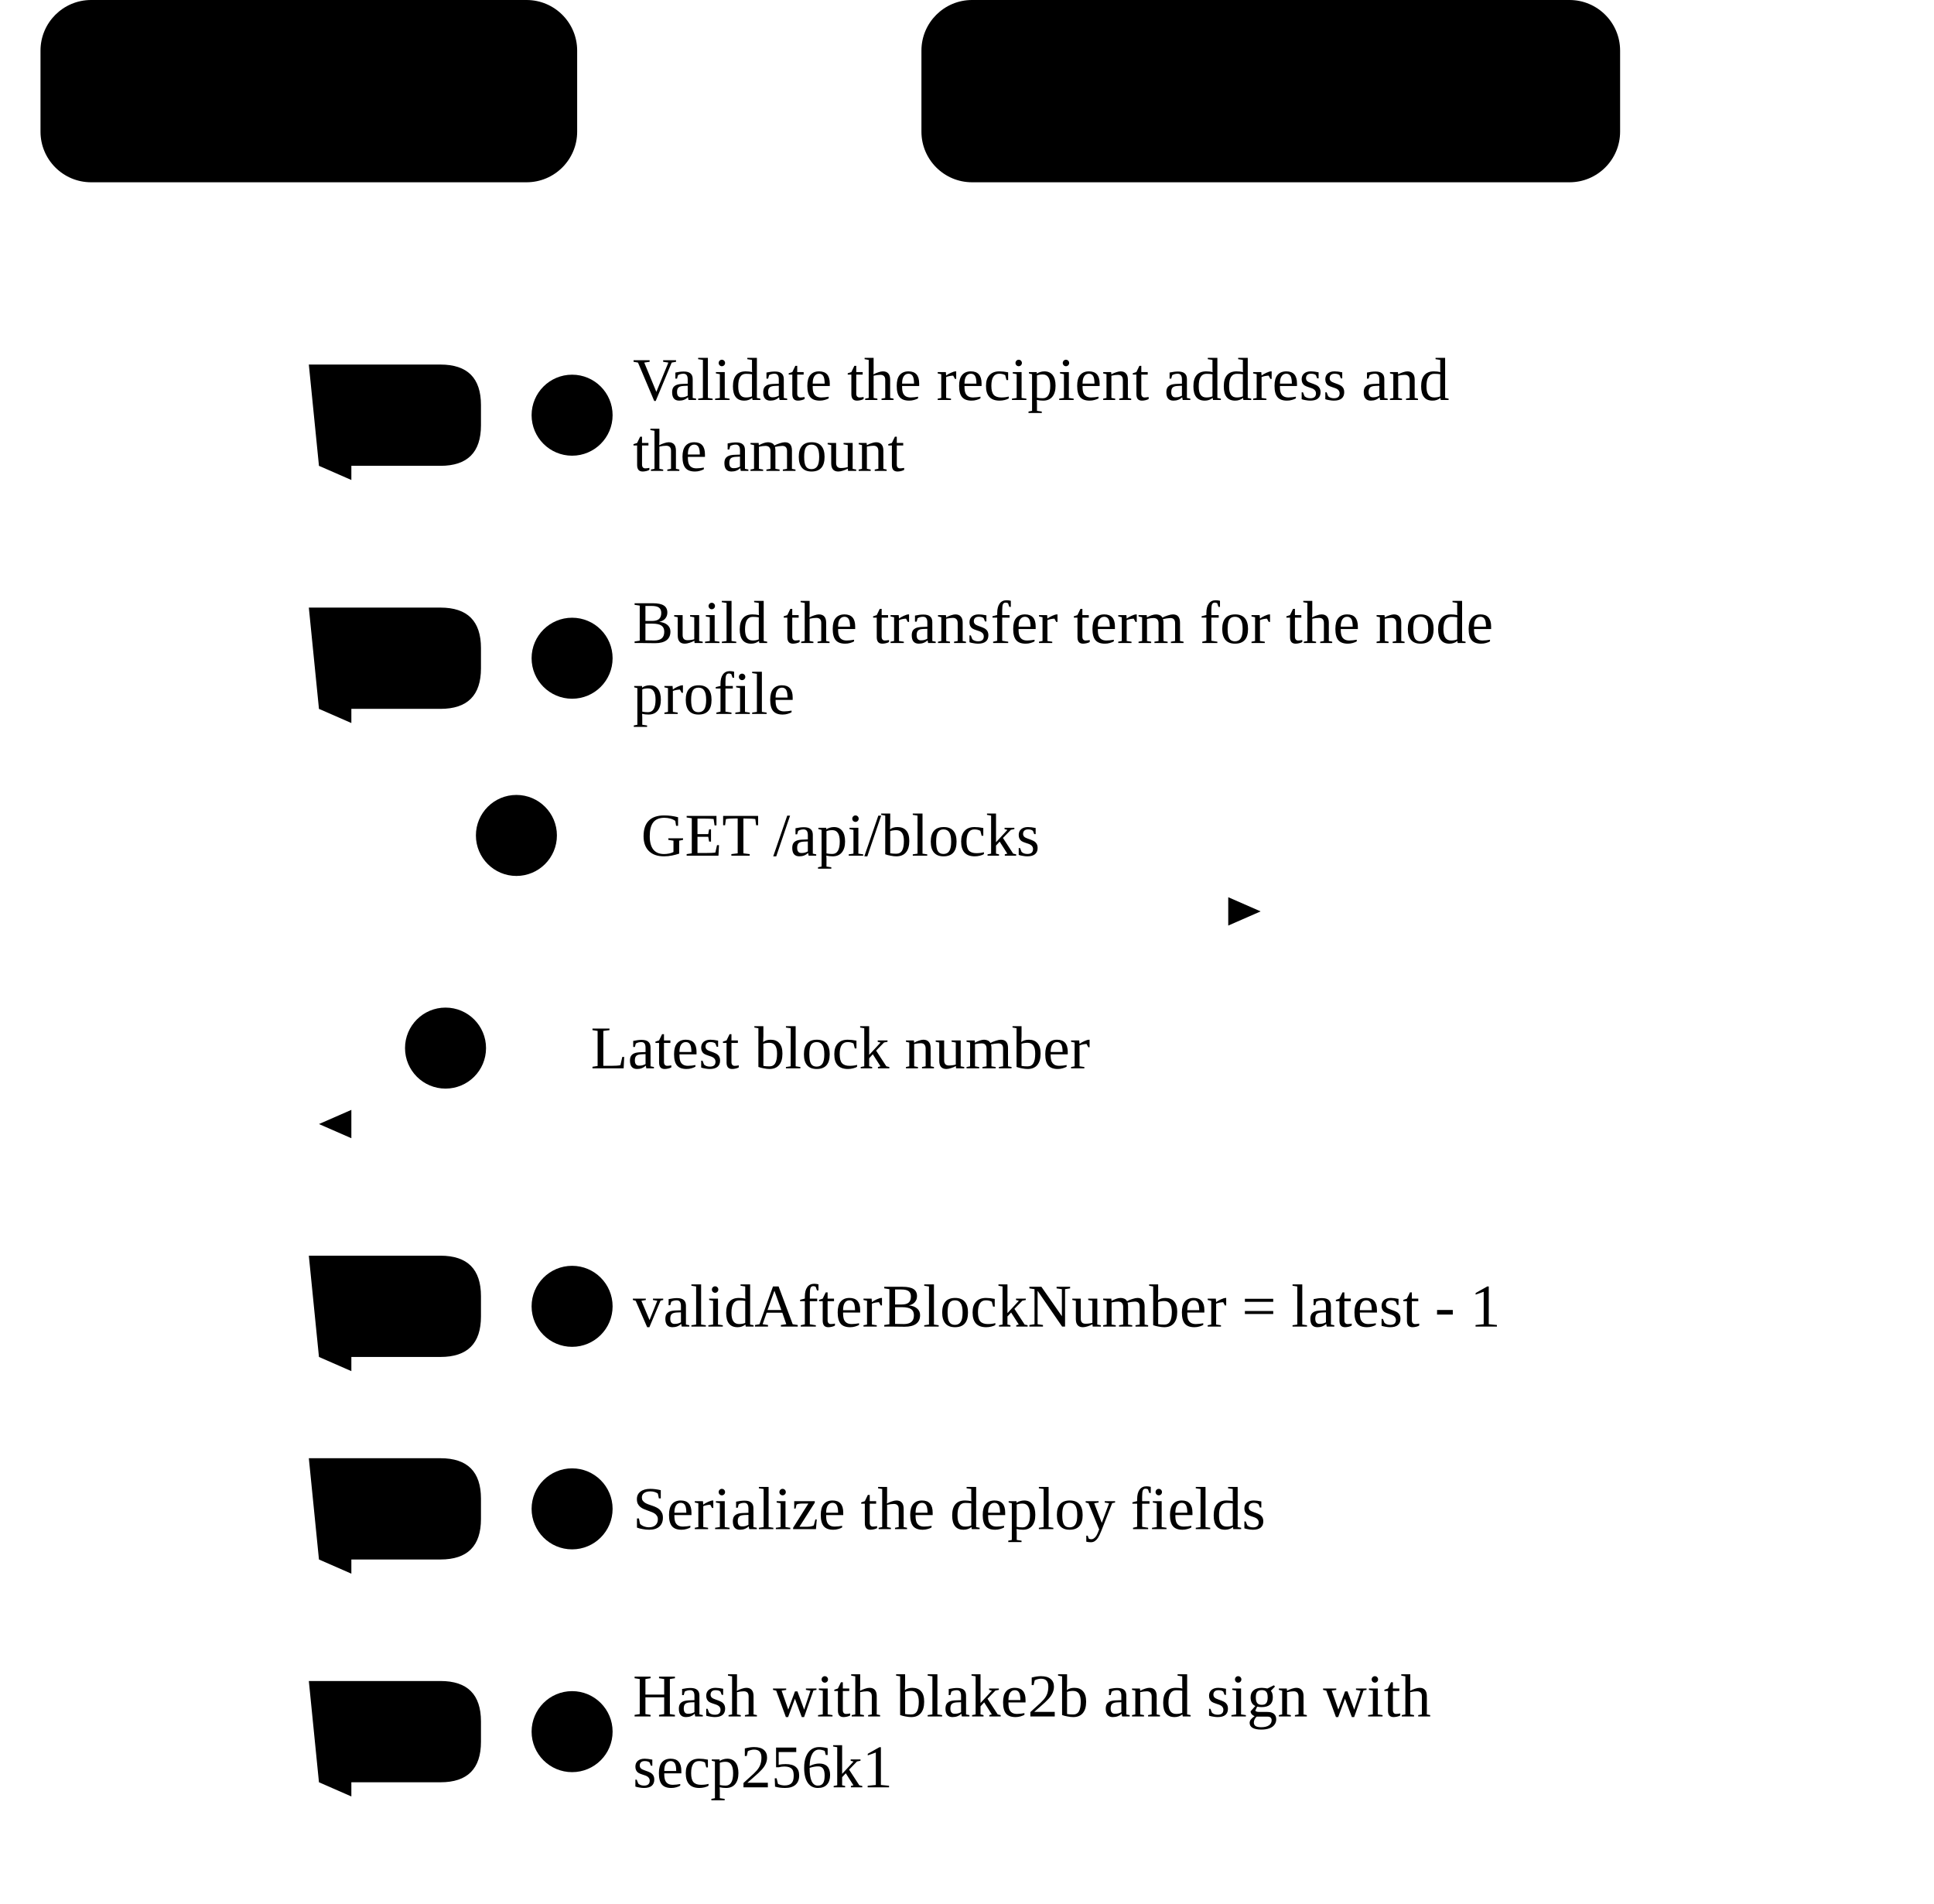
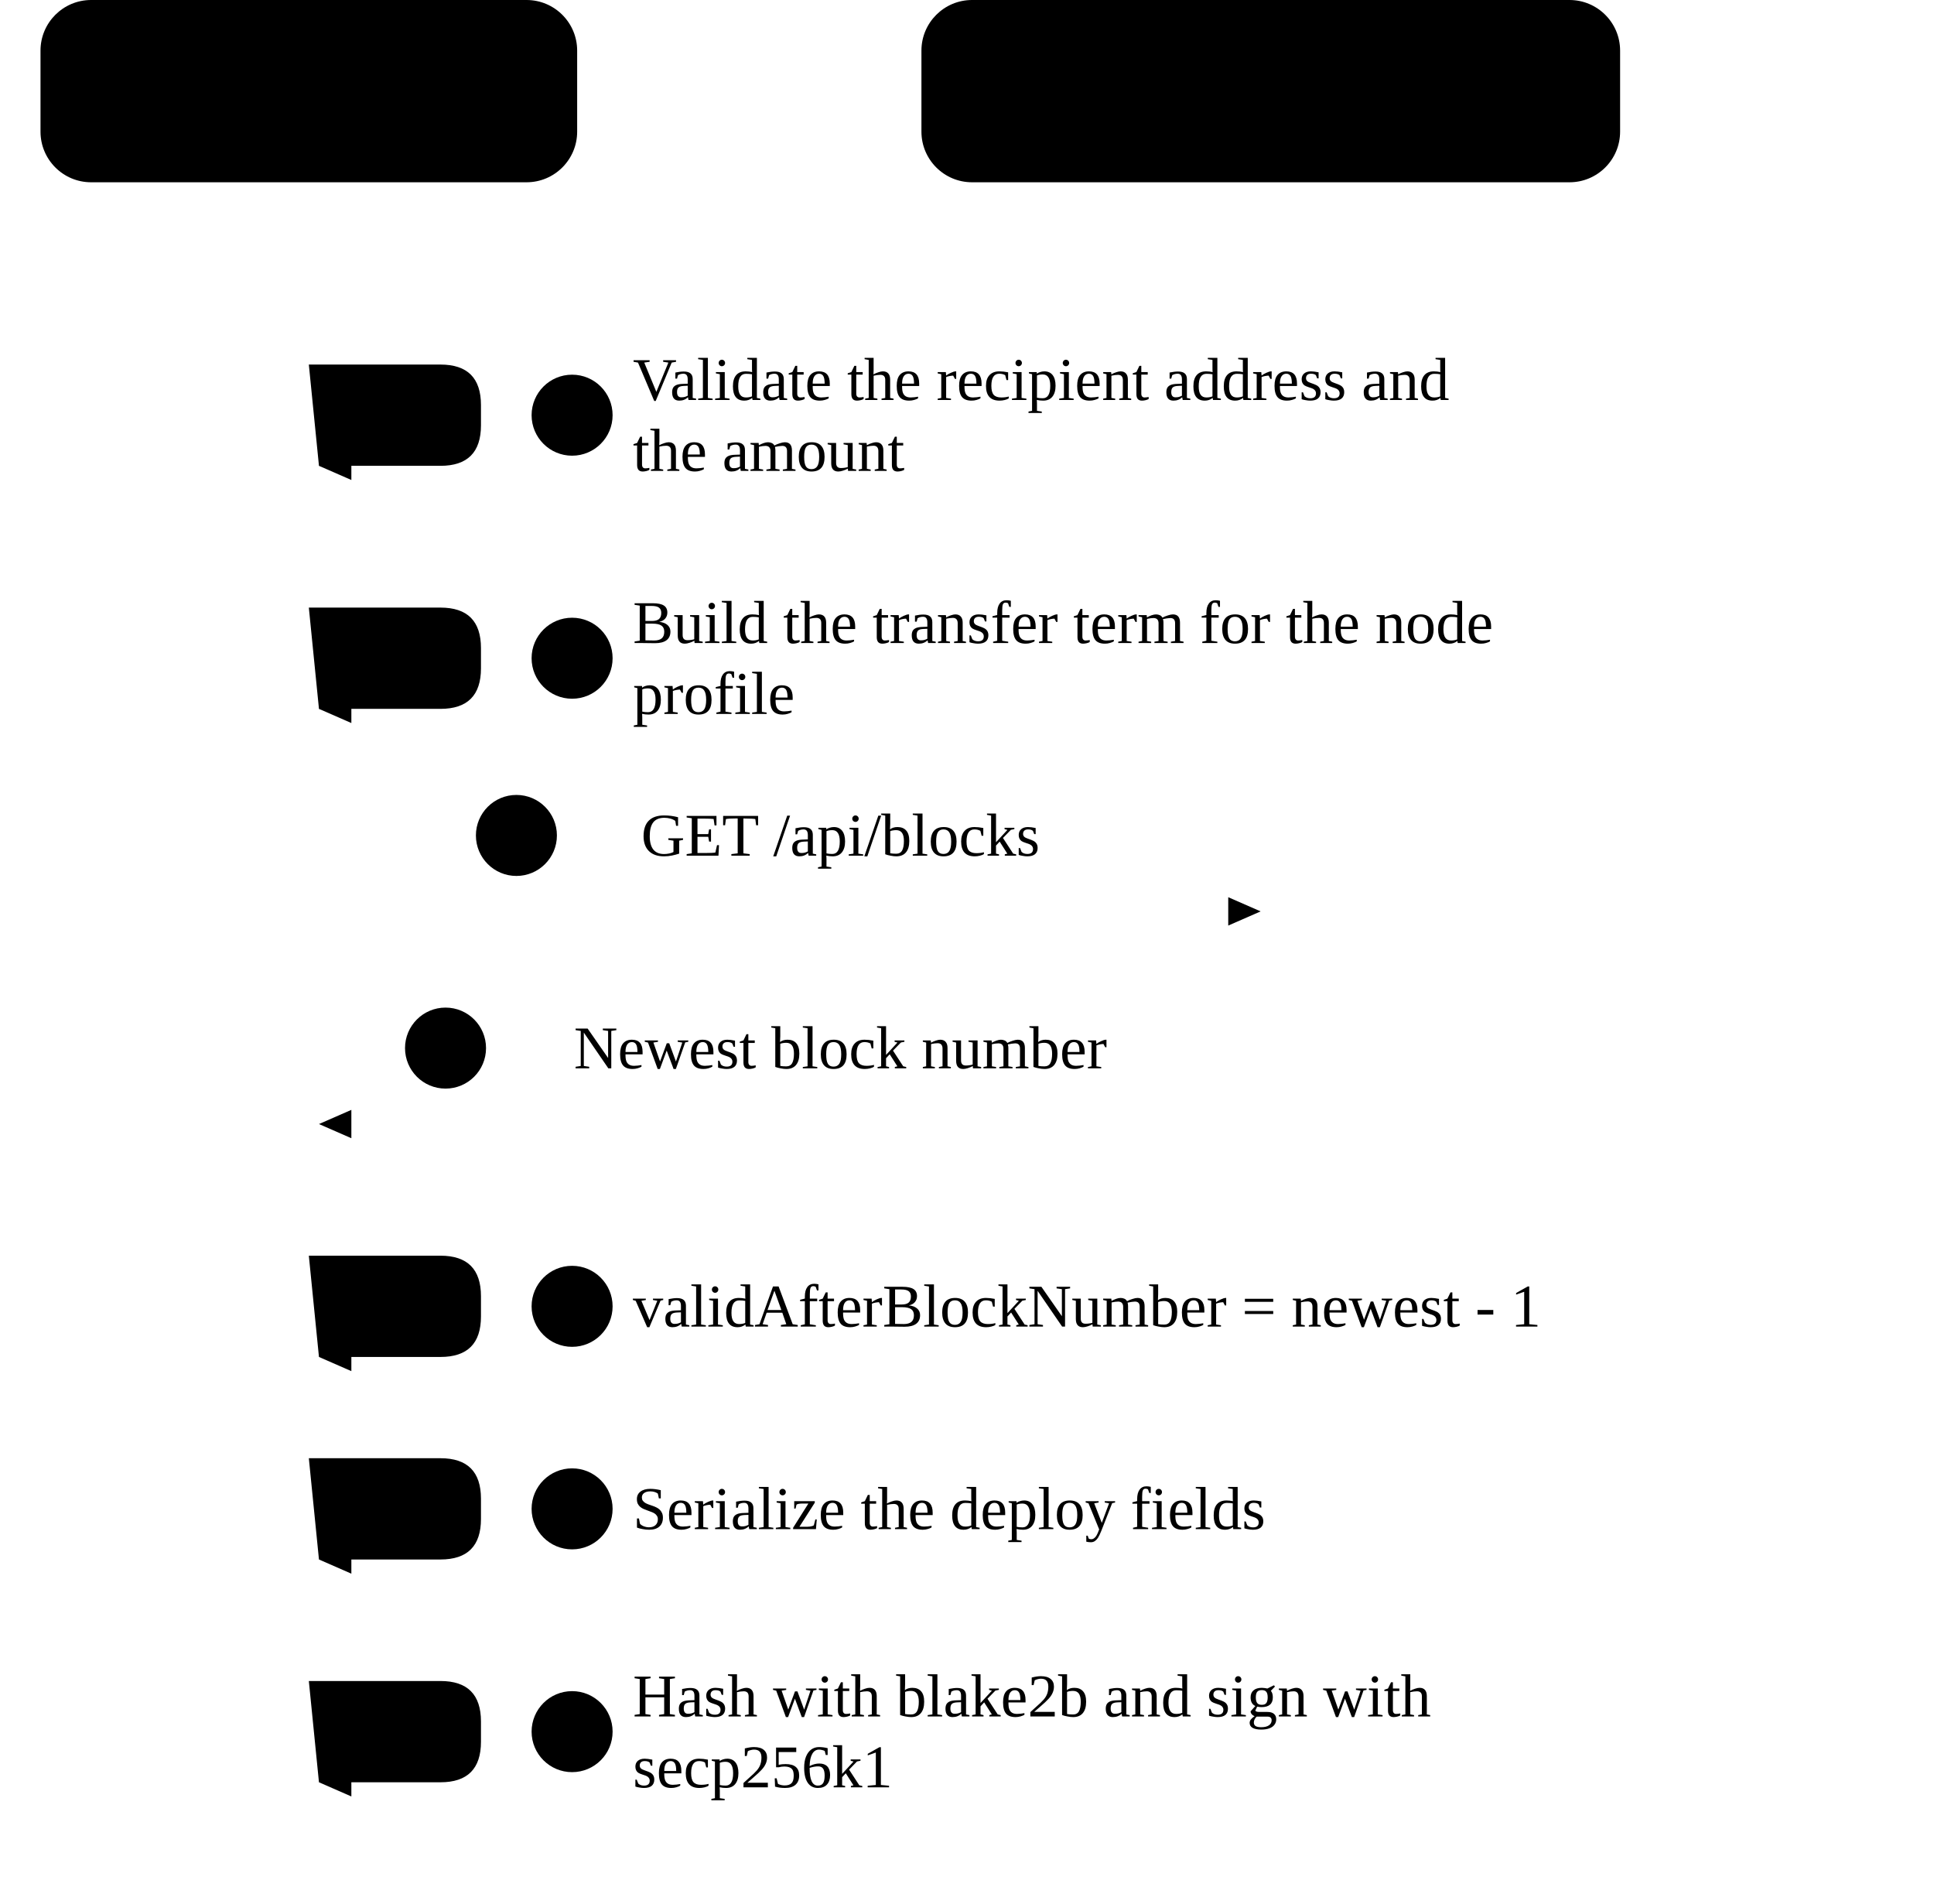
<svg xmlns="http://www.w3.org/2000/svg" class="dgm seq" viewBox="0 0 382 376" width="382" role="img" aria-labelledby="deploy-signing-w-t deploy-signing-w-d">
  <defs>
    <marker id="deploy-signing-w-a" viewBox="0 0 10 10" refX="9" refY="5" markerWidth="8" markerHeight="8" orient="auto-start-reverse">
      <path d="M1 1.5 9 5 1 8.5" class="d-arrow" />
    </marker>
    <marker id="deploy-signing-w-ap" viewBox="0 0 10 10" refX="9" refY="5" markerWidth="8" markerHeight="8" orient="auto-start-reverse">
      <path d="M1 1.5 9 5 1 8.5" class="d-arrow d-arrow-strong" />
    </marker>
  </defs>
  <line x1="61" y1="36" x2="61" y2="372" class="d-life" />
  <line x1="251" y1="36" x2="251" y2="372" class="d-life" />
  <g class="d-node d-chain">
    <rect x="8" y="0" width="106" height="36" rx="10" />
  </g>
  <text x="61" y="22.5" class="d-label" text-anchor="middle">SDK Client</text>
  <g class="d-node d-chain">
    <rect x="182" y="0" width="138" height="36" rx="10" />
  </g>
  <text x="251" y="22.5" class="d-label" text-anchor="middle">Read-only node</text>
  <path d="M61 72 h26 q8 0 8 8 v4 q0 8 -8 8 h-24" class="d-edge" marker-end="url(#deploy-signing-w-a)" />
  <text x="125" y="79" class="d-seqlabel">Validate the recipient address and</text>
  <text x="125" y="93" class="d-seqlabel">the amount</text>
  <g class="d-badge">
    <circle cx="113" cy="82" r="8" />
    <text x="113" y="85.5" text-anchor="middle">1</text>
  </g>
  <path d="M61 120 h26 q8 0 8 8 v4 q0 8 -8 8 h-24" class="d-edge" marker-end="url(#deploy-signing-w-a)" />
  <text x="125" y="127" class="d-seqlabel">Build the transfer term for the node</text>
  <text x="125" y="141" class="d-seqlabel">profile</text>
  <g class="d-badge">
    <circle cx="113" cy="130" r="8" />
    <text x="113" y="133.5" text-anchor="middle">2</text>
  </g>
  <path d="M63 180 H249" class="d-edge" marker-end="url(#deploy-signing-w-a)" />
  <text x="166" y="169" class="d-seqlabel" text-anchor="middle">GET /api/blocks</text>
  <g class="d-badge">
    <circle cx="102" cy="165" r="8" />
    <text x="102" y="168.5" text-anchor="middle">3</text>
  </g>
  <path d="M249 222 H63" class="d-edge d-dashed" marker-end="url(#deploy-signing-w-a)" />
-   <text x="166" y="211" class="d-seqlabel" text-anchor="middle">Latest block number</text>
+   <text x="166" y="211" class="d-seqlabel" text-anchor="middle">Newest block number</text>
  <g class="d-badge">
    <circle cx="88" cy="207" r="8" />
    <text x="88" y="210.5" text-anchor="middle">4</text>
  </g>
  <path d="M61 248 h26 q8 0 8 8 v4 q0 8 -8 8 h-24" class="d-edge" marker-end="url(#deploy-signing-w-a)" />
-   <text x="125" y="262" class="d-seqlabel">validAfterBlockNumber = latest - 1</text>
+   <text x="125" y="262" class="d-seqlabel">validAfterBlockNumber = newest - 1</text>
  <g class="d-badge">
    <circle cx="113" cy="258" r="8" />
    <text x="113" y="261.5" text-anchor="middle">5</text>
  </g>
  <path d="M61 288 h26 q8 0 8 8 v4 q0 8 -8 8 h-24" class="d-edge" marker-end="url(#deploy-signing-w-a)" />
  <text x="125" y="302" class="d-seqlabel">Serialize the deploy fields</text>
  <g class="d-badge">
    <circle cx="113" cy="298" r="8" />
    <text x="113" y="301.5" text-anchor="middle">6</text>
  </g>
  <path d="M61 332 h26 q8 0 8 8 v4 q0 8 -8 8 h-24" class="d-edge" marker-end="url(#deploy-signing-w-a)" />
  <text x="125" y="339" class="d-seqlabel">Hash with blake2b and sign with</text>
  <text x="125" y="353" class="d-seqlabel">secp256k1</text>
  <g class="d-badge">
    <circle cx="113" cy="342" r="8" />
    <text x="113" y="345.5" text-anchor="middle">7</text>
  </g>
</svg>
